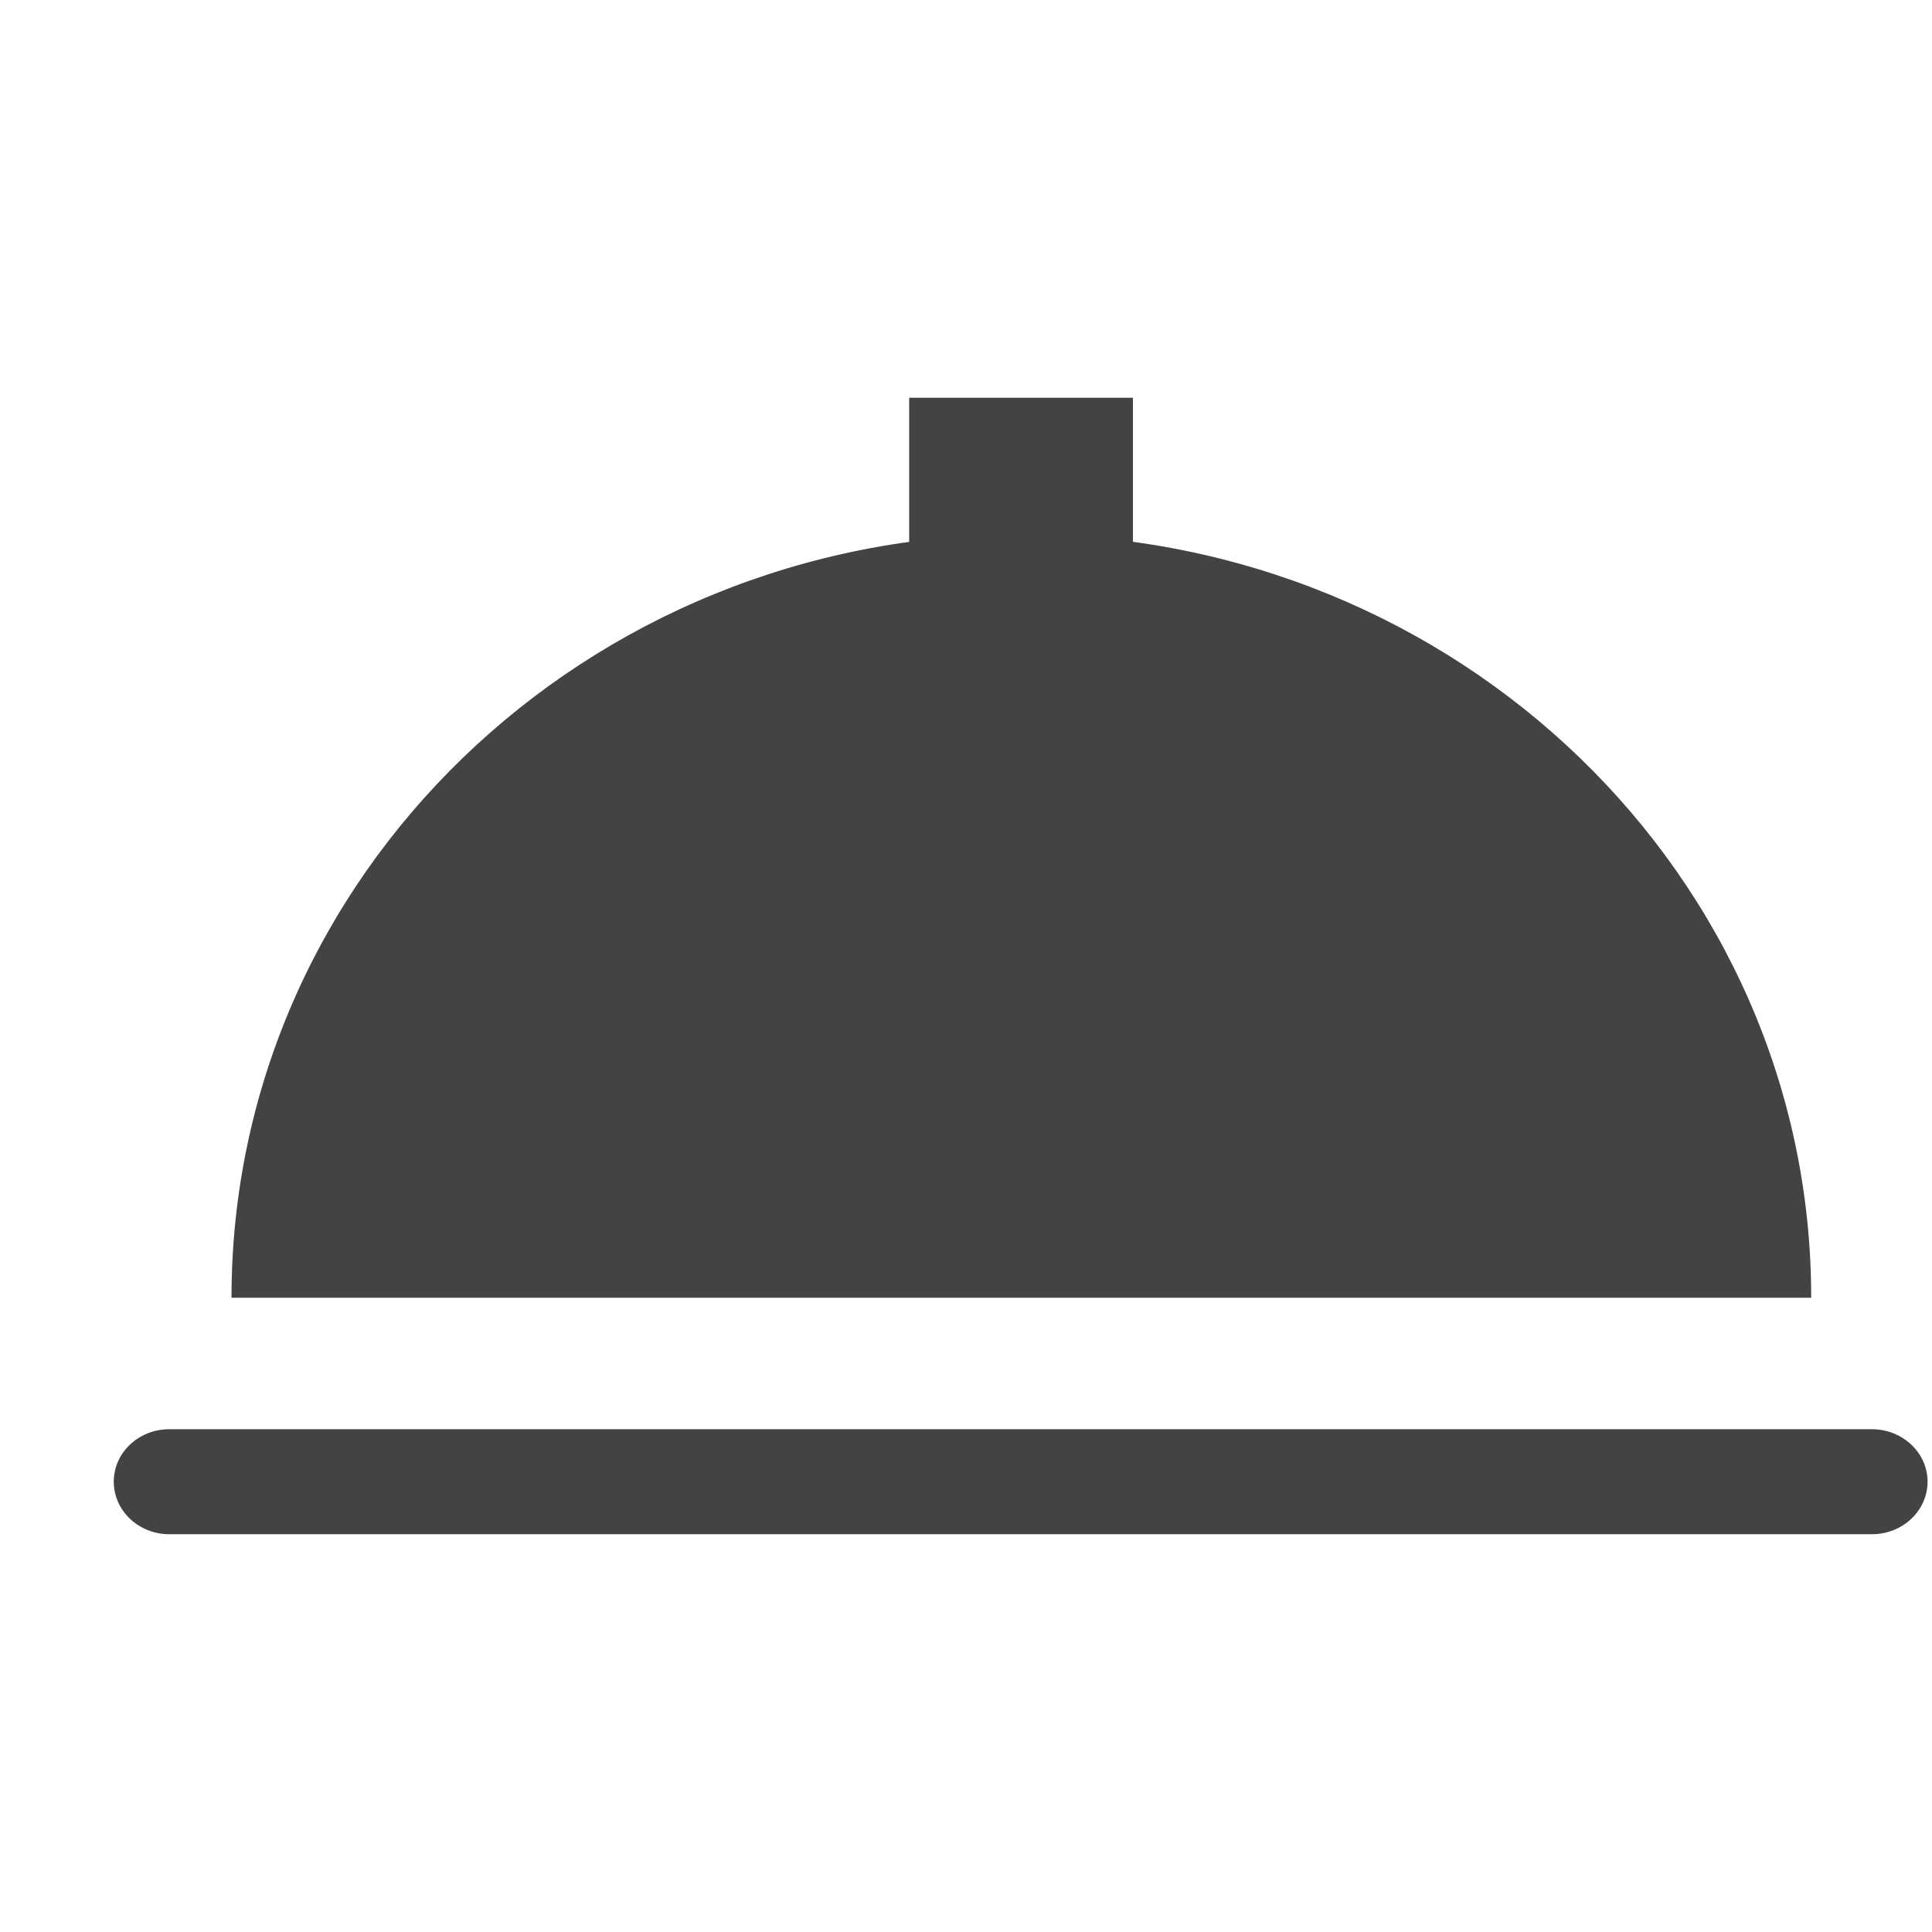
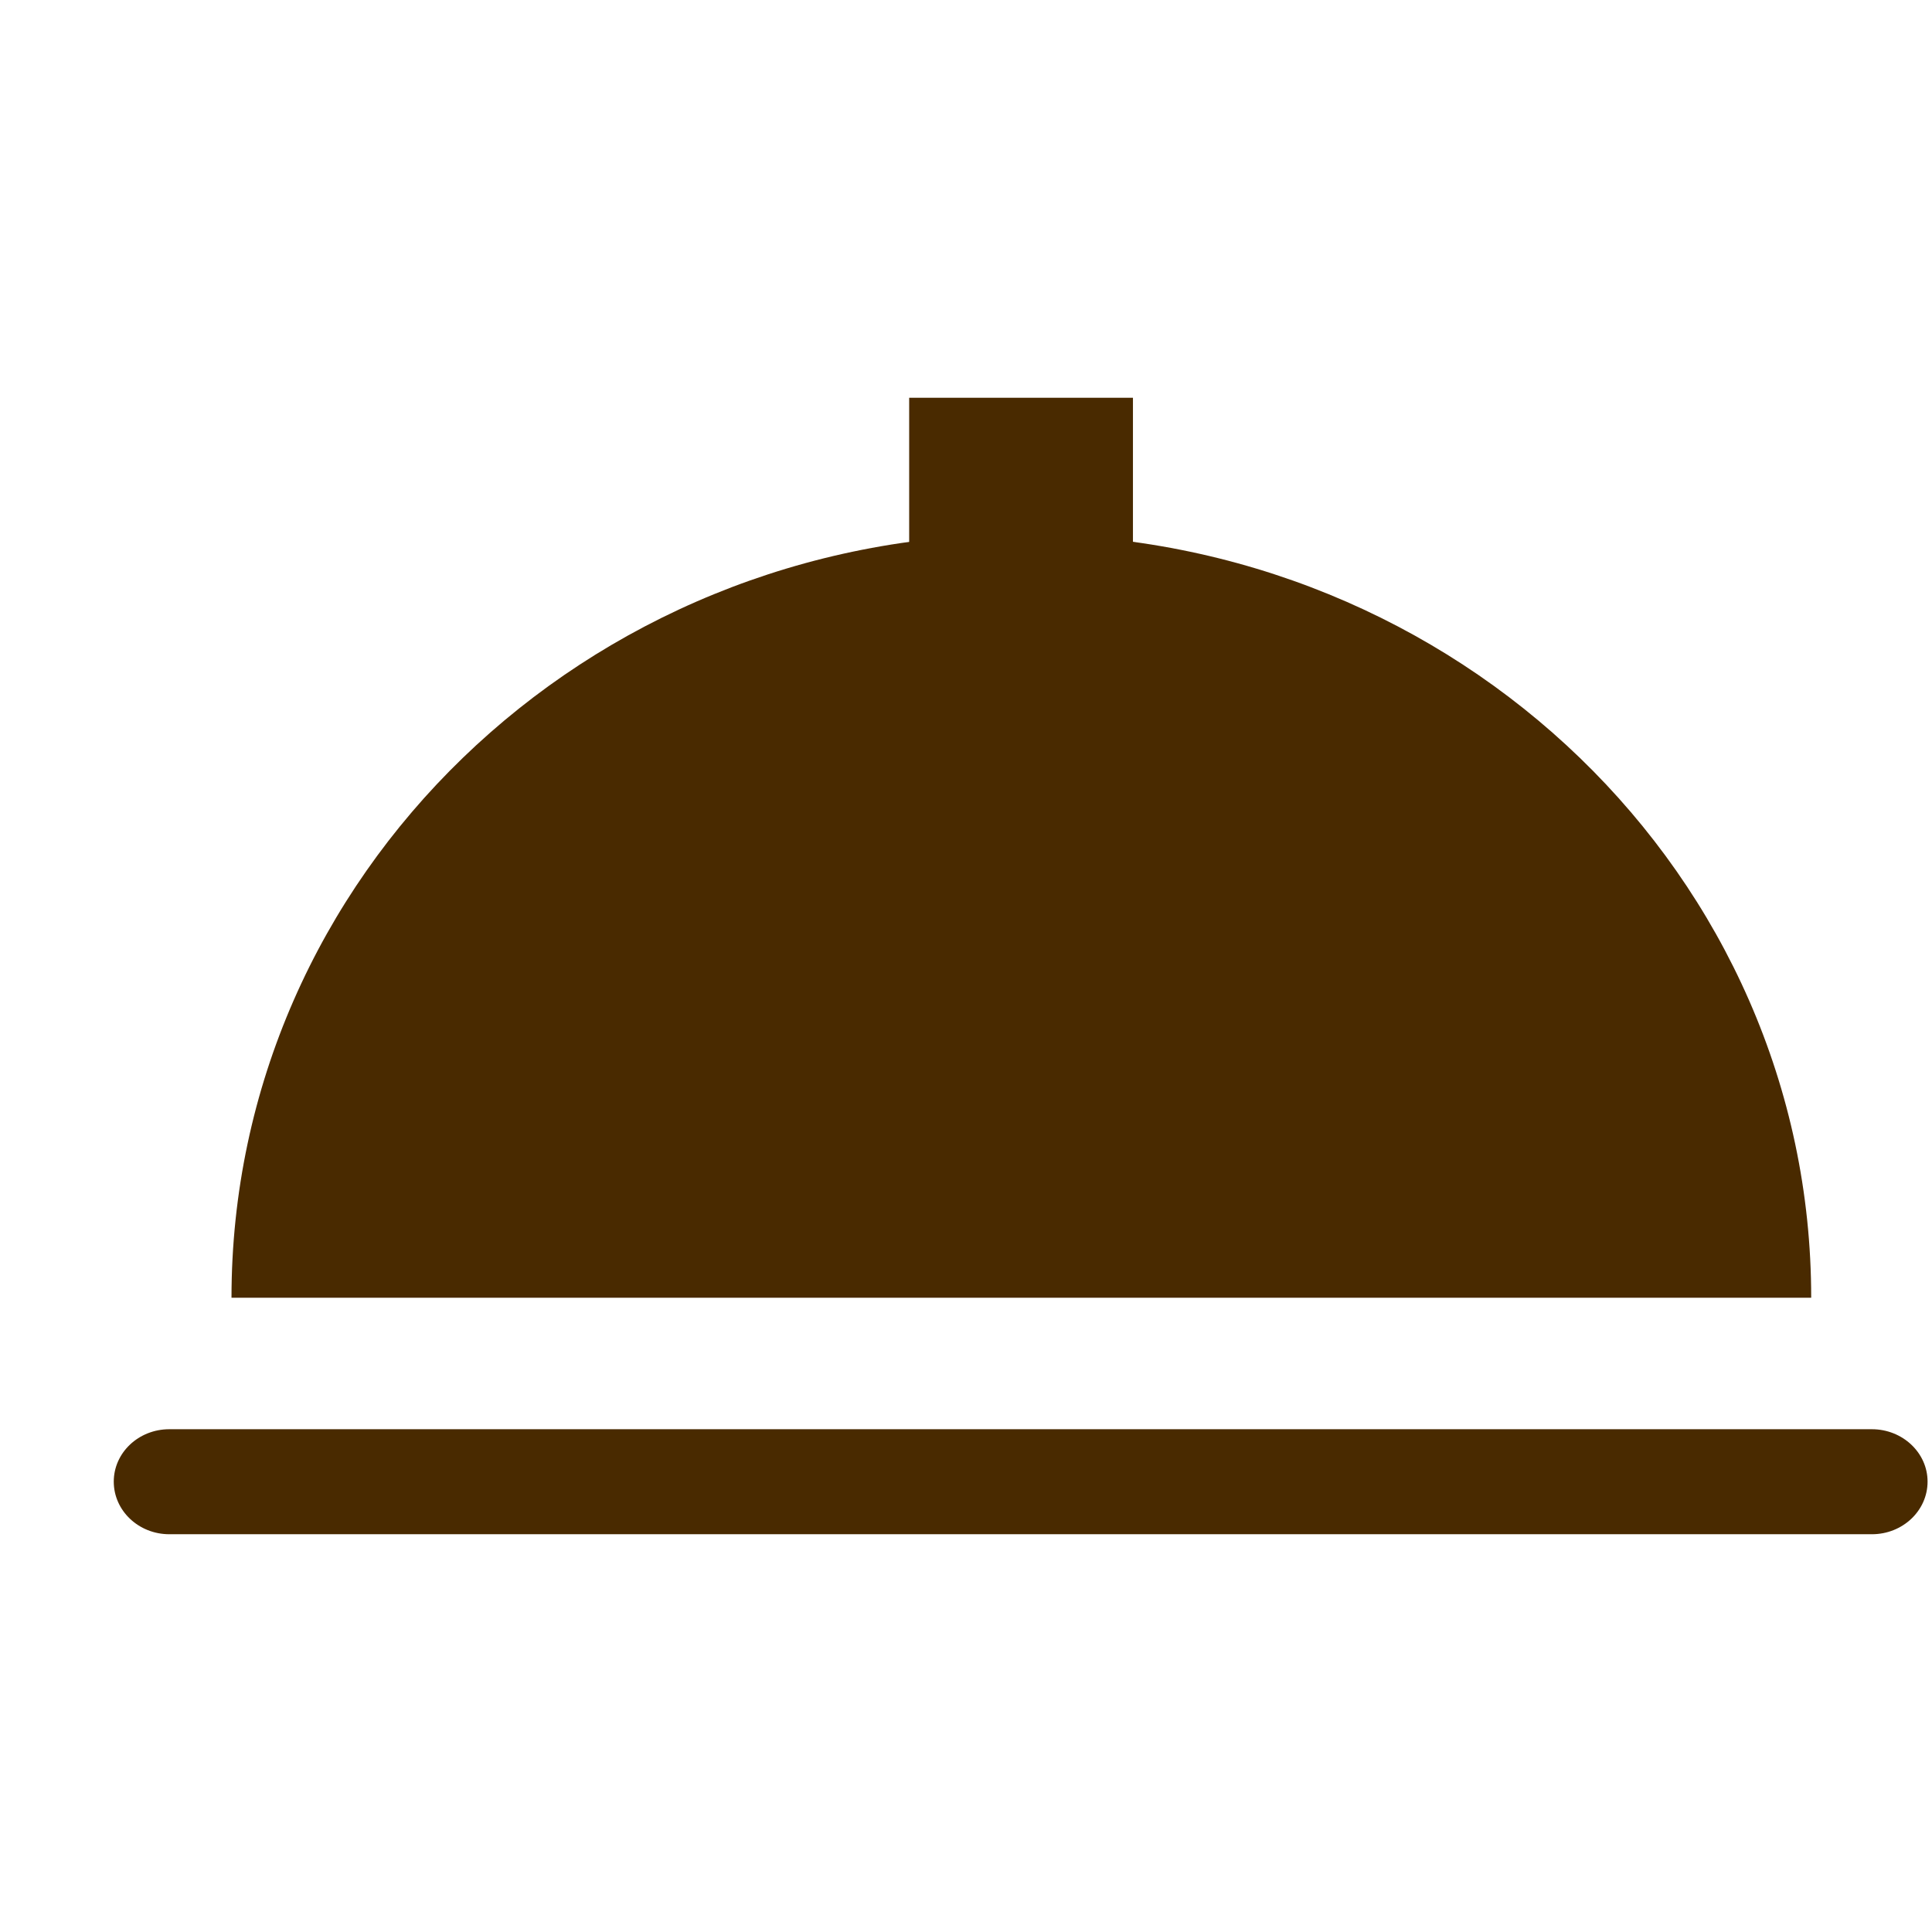
<svg xmlns="http://www.w3.org/2000/svg" width="800px" height="800px" viewBox="0 -0.5 17 17" version="1.1" class="si-glyph si-glyph-cover-food">
-   <defs>
+   <defs fill="#492a00">

</defs>
  <g stroke="none" stroke-width="1" fill="none" fill-rule="evenodd">
    <g transform="translate(1, 3)" fill="#434343">
      <g transform="translate(0, 1)">
-         <path d="M15.471,8.076 L0.49,8.076 C0.219,8.076 0.001,8.283 0.001,8.537 C0.001,8.793 0.22,9 0.49,9 L15.471,9 C15.742,9 15.961,8.793 15.961,8.537 C15.961,8.283 15.741,8.076 15.471,8.076 L15.471,8.076 Z" class="si-glyph-fill">
+         <path d="M15.471,8.076 L0.49,8.076 C0.219,8.076 0.001,8.283 0.001,8.537 C0.001,8.793 0.22,9 0.49,9 L15.471,9 C15.742,9 15.961,8.793 15.961,8.537 C15.961,8.283 15.741,8.076 15.471,8.076 L15.471,8.076 Z" class="si-glyph-fill" fill="#492a00">

</path>
-         <path d="M7.987,0.201 C4.148,0.201 1.037,3.209 1.037,6.919 L14.937,6.919 C14.938,3.209 11.825,0.201 7.987,0.201 L7.987,0.201 Z" class="si-glyph-fill">
+         <path d="M7.987,0.201 C4.148,0.201 1.037,3.209 1.037,6.919 L14.937,6.919 C14.938,3.209 11.825,0.201 7.987,0.201 L7.987,0.201 Z" class="si-glyph-fill" fill="#492a00">

</path>
      </g>
-       <rect x="7" y="0" width="1.969" height="1.969" class="si-glyph-fill">
+       <rect x="7" y="0" width="1.969" height="1.969" class="si-glyph-fill" fill="#492a00">

</rect>
    </g>
  </g>
</svg>
